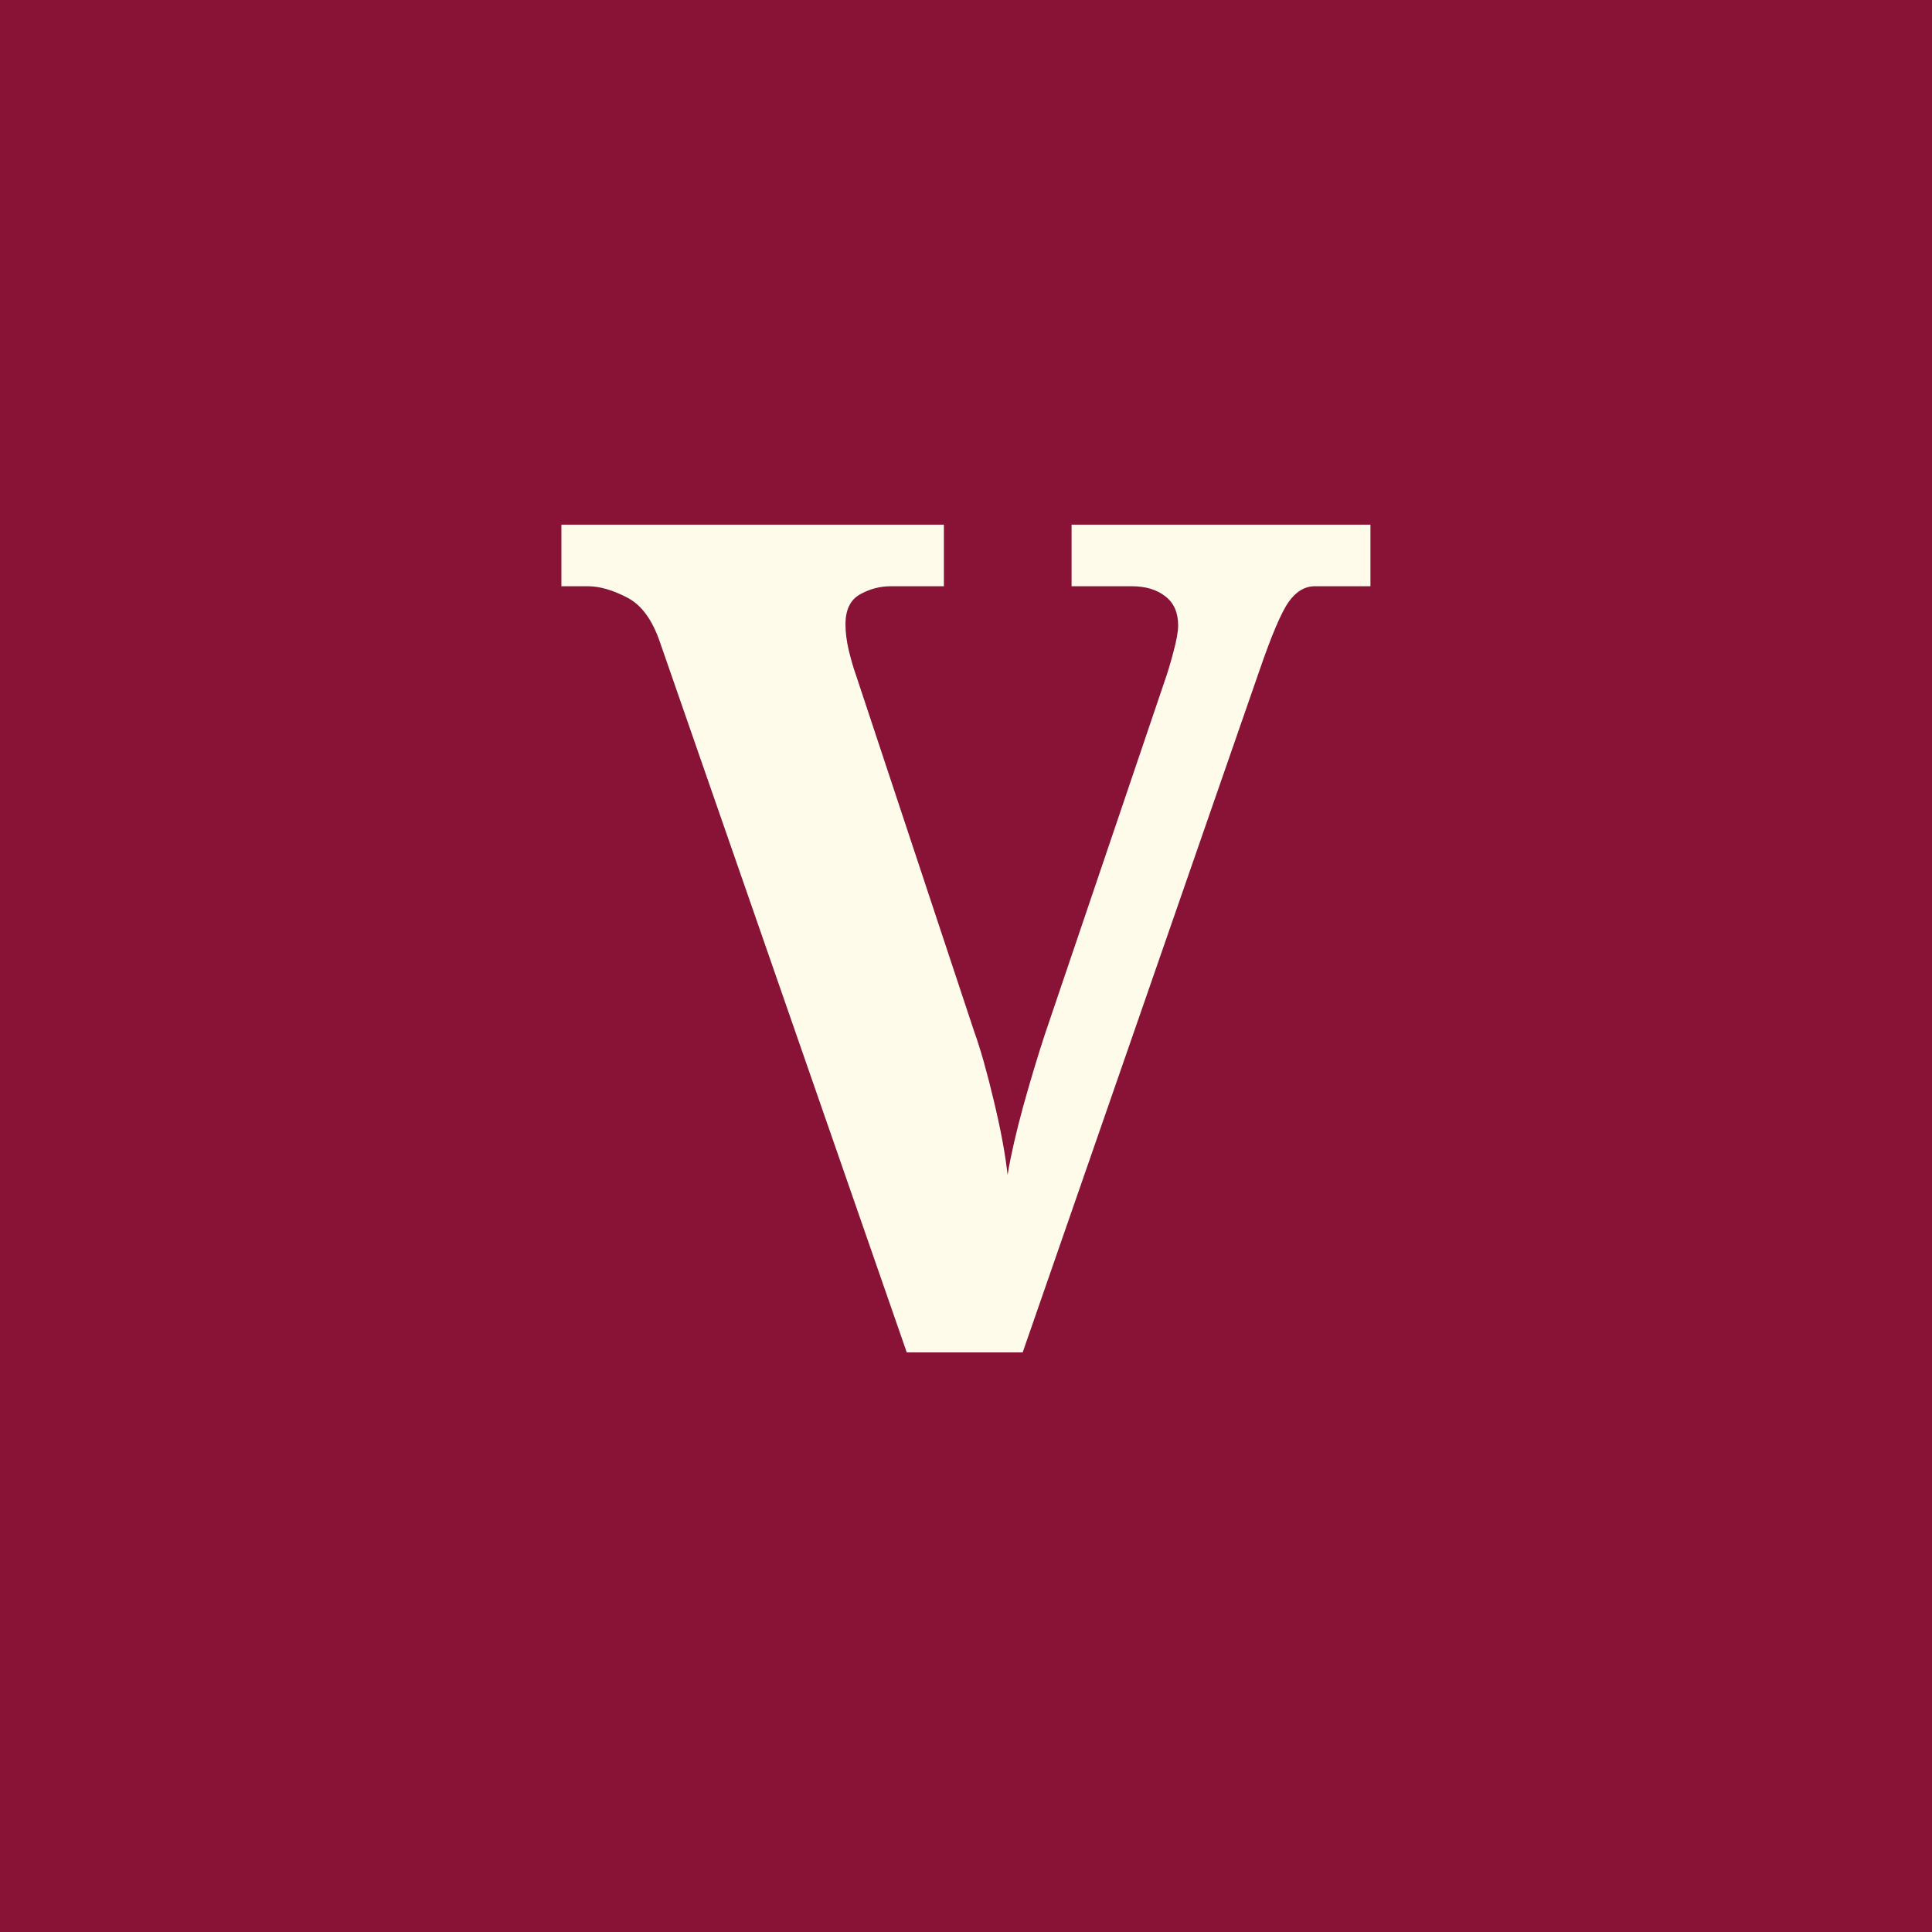
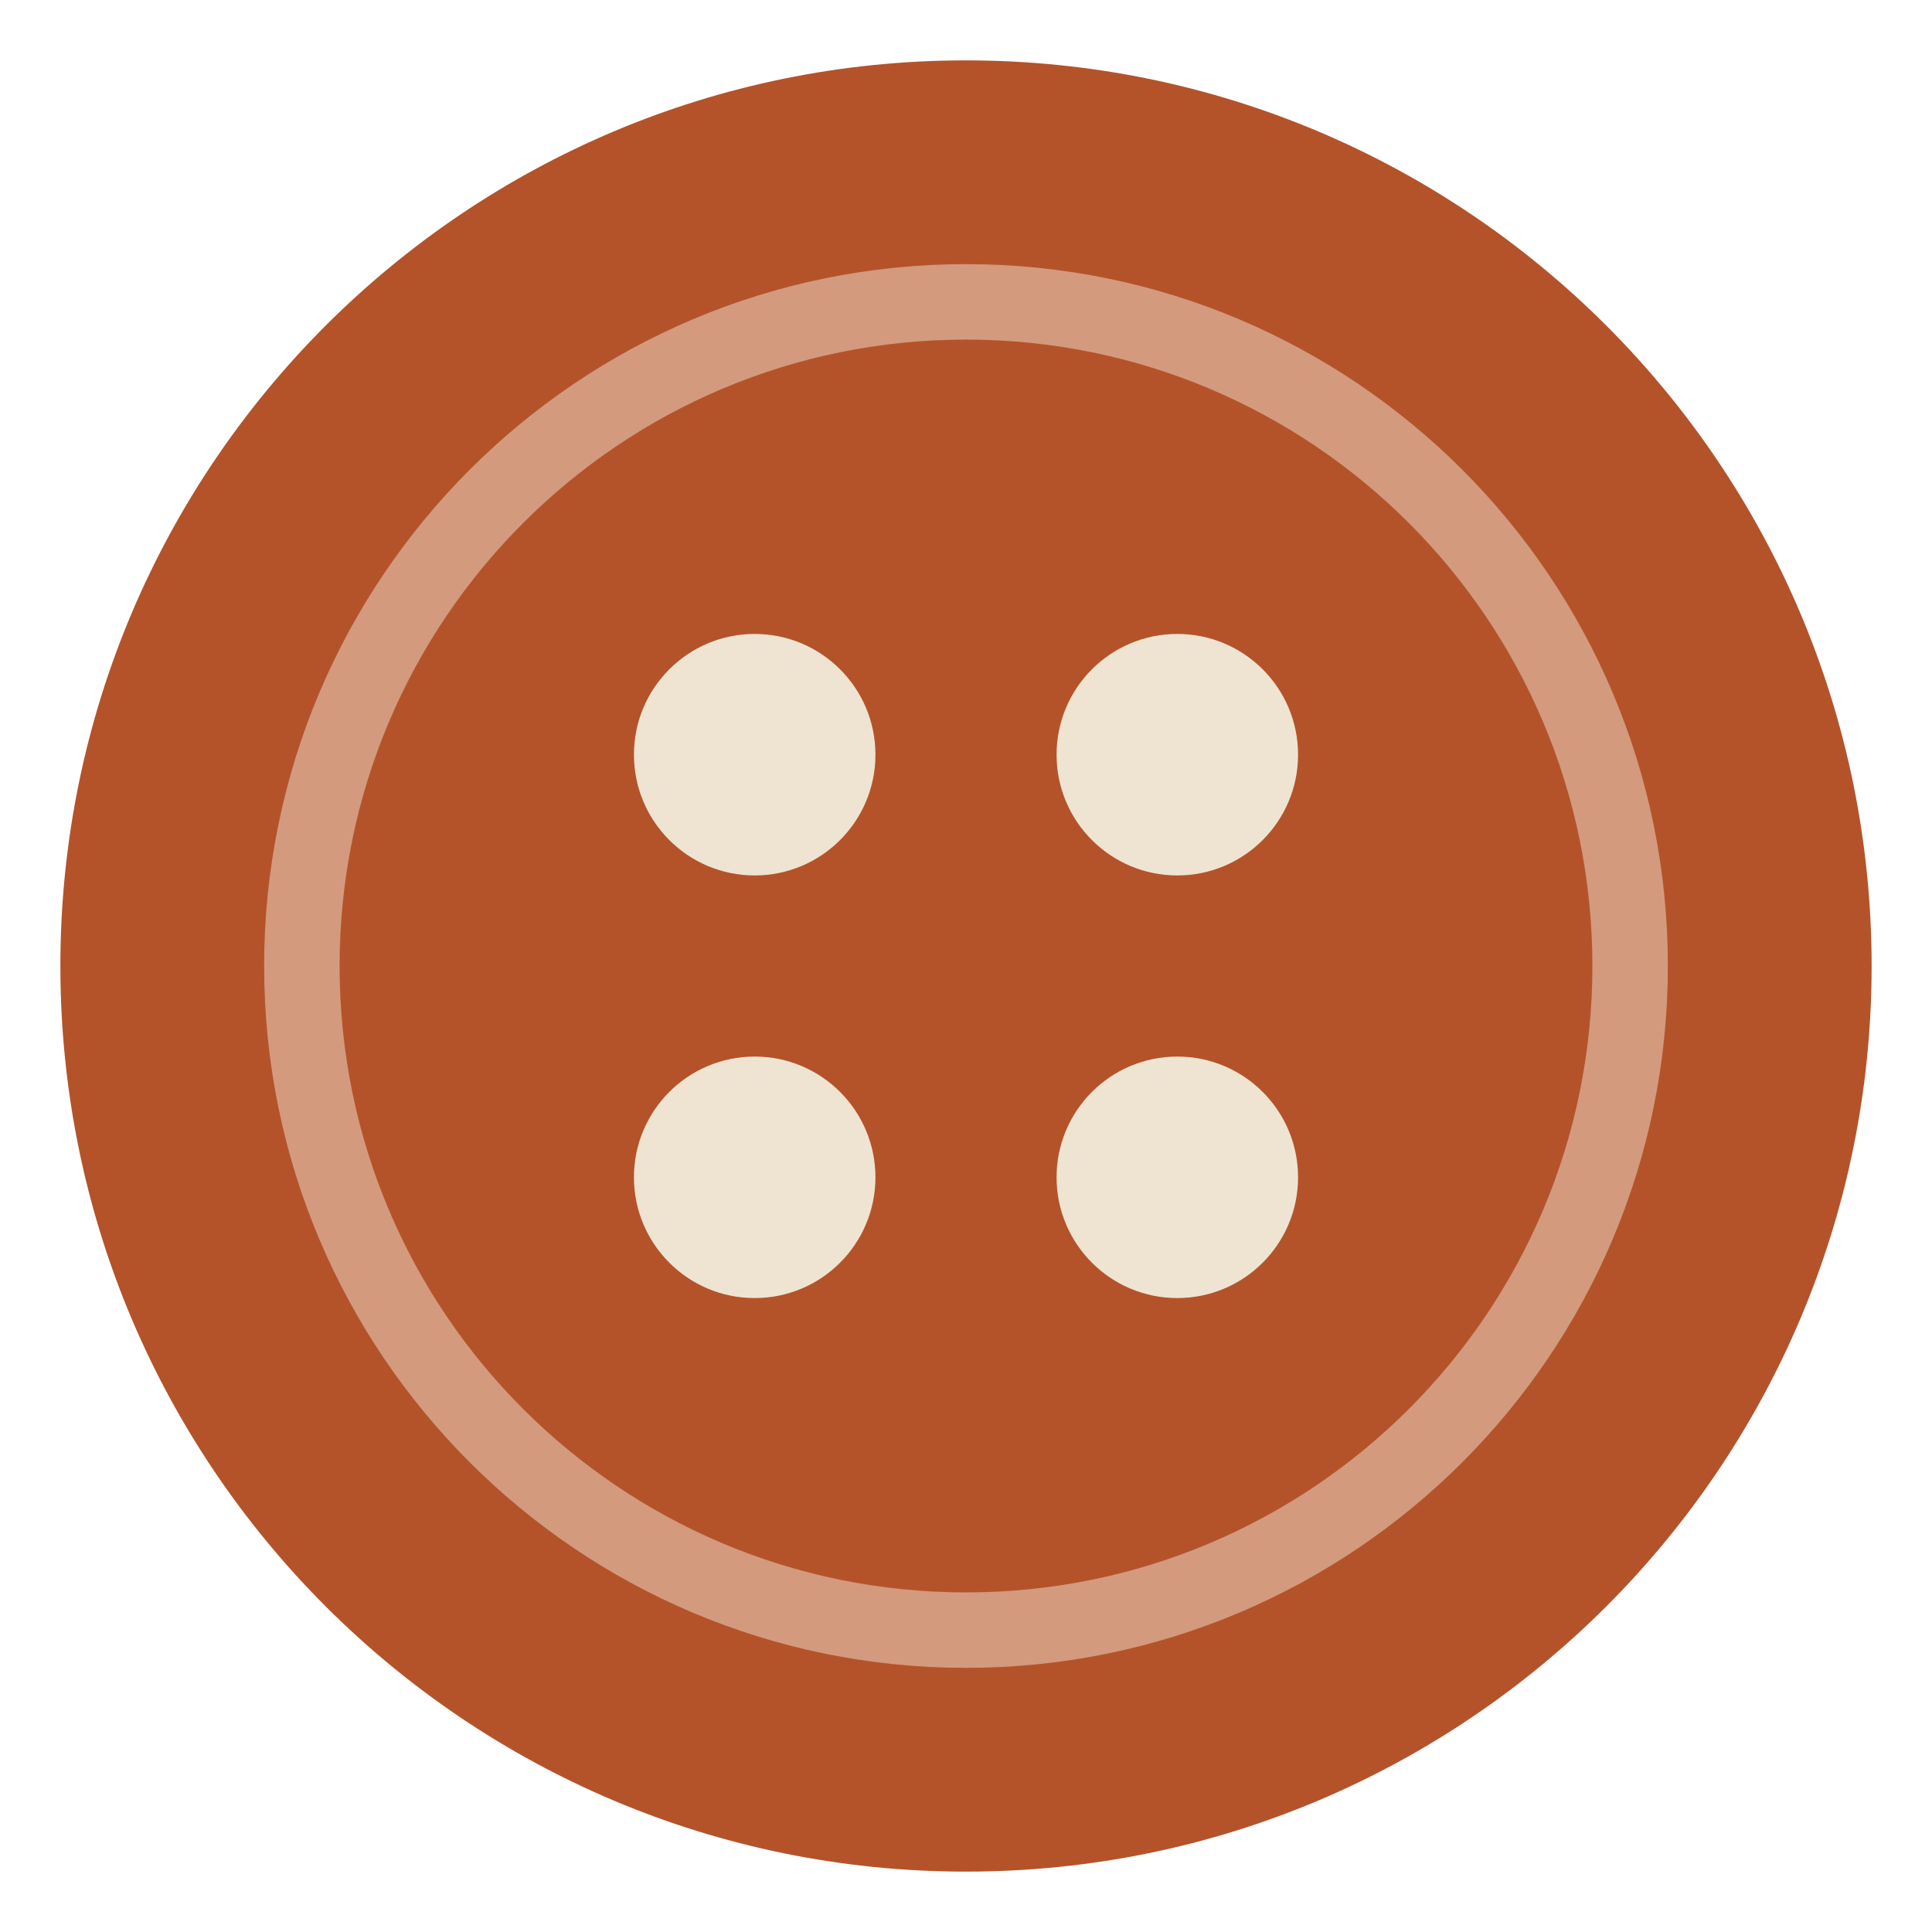
- <svg xmlns="http://www.w3.org/2000/svg" viewBox="0 0 100 100">
-   <rect width="100" height="100" fill="#881337" />
-   <text x="50" y="70" font-family="serif" font-size="60" fill="#fffbeb" text-anchor="middle" font-weight="bold">V</text>
+ <svg xmlns="http://www.w3.org/2000/svg" viewBox="0 0 64 64">
+   <circle cx="32" cy="32" r="30" fill="#B4532A" />
+   <circle cx="32" cy="32" r="22" fill="none" stroke="#F8F1E4" stroke-opacity=".45" stroke-width="2.5" />
+   <g fill="#EFE4D2">
+     <circle cx="25" cy="25" r="4" />
+     <circle cx="39" cy="25" r="4" />
+     <circle cx="25" cy="39" r="4" />
+     <circle cx="39" cy="39" r="4" />
+   </g>
</svg>
